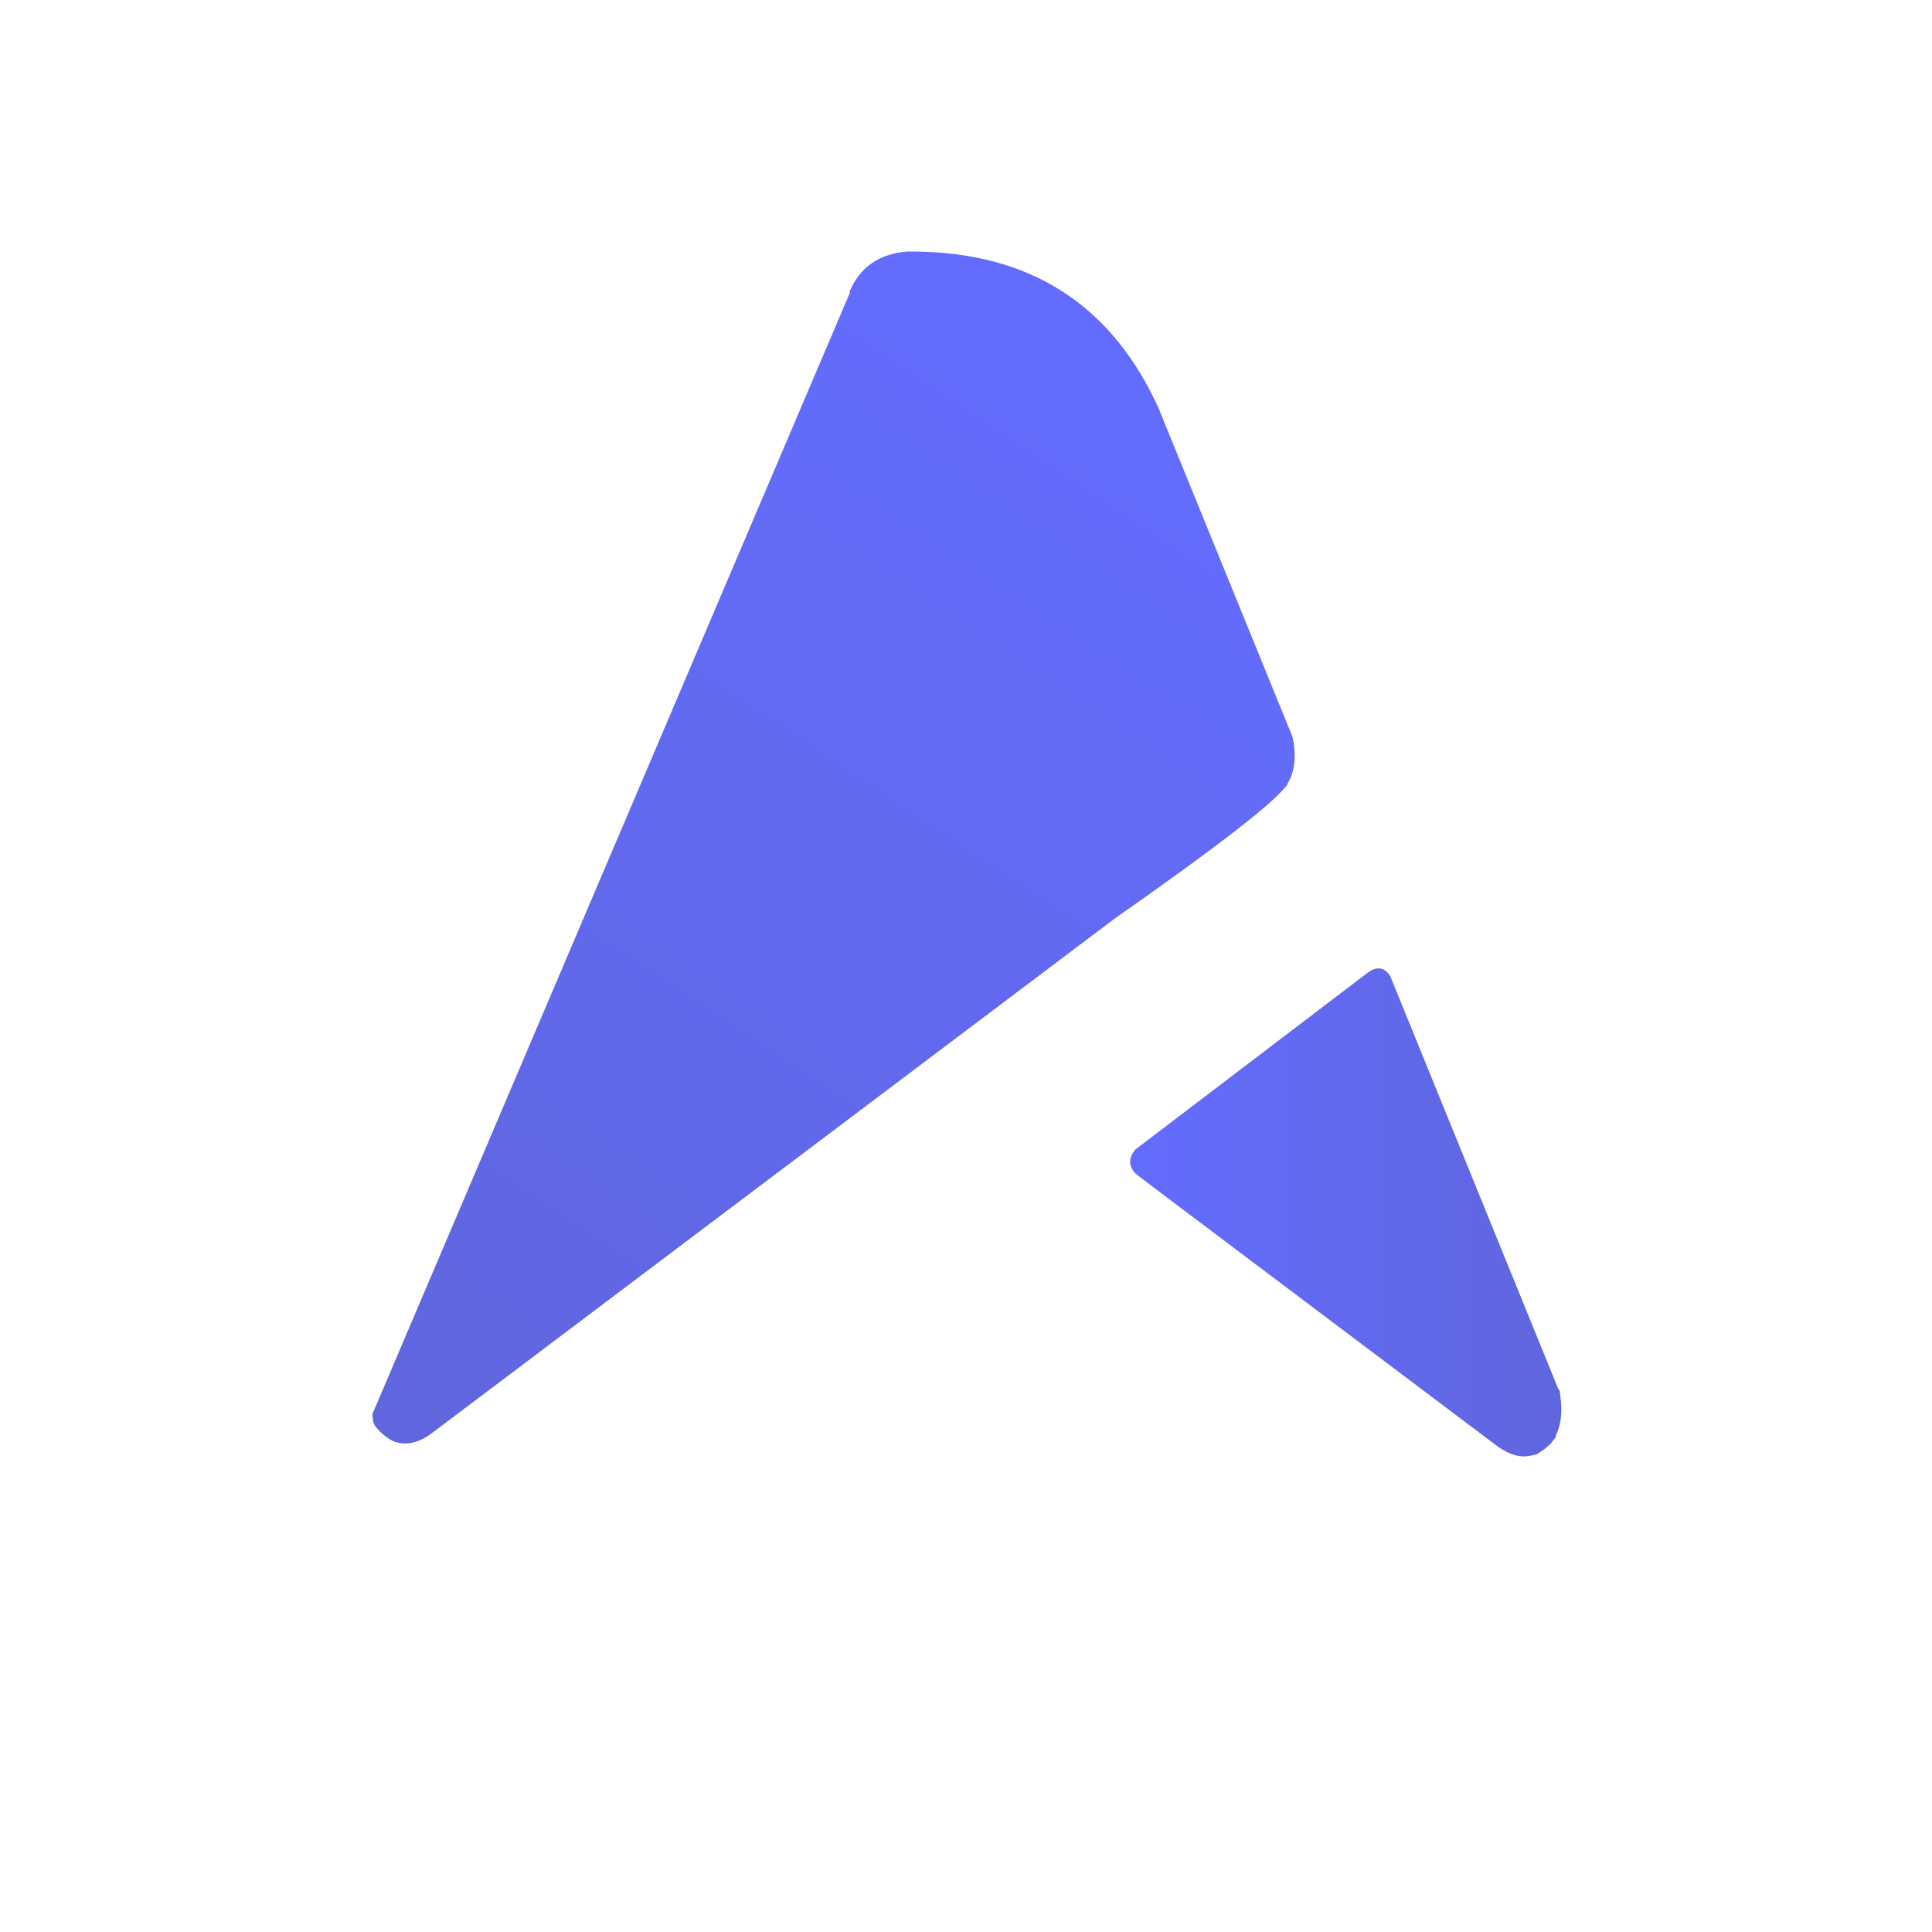
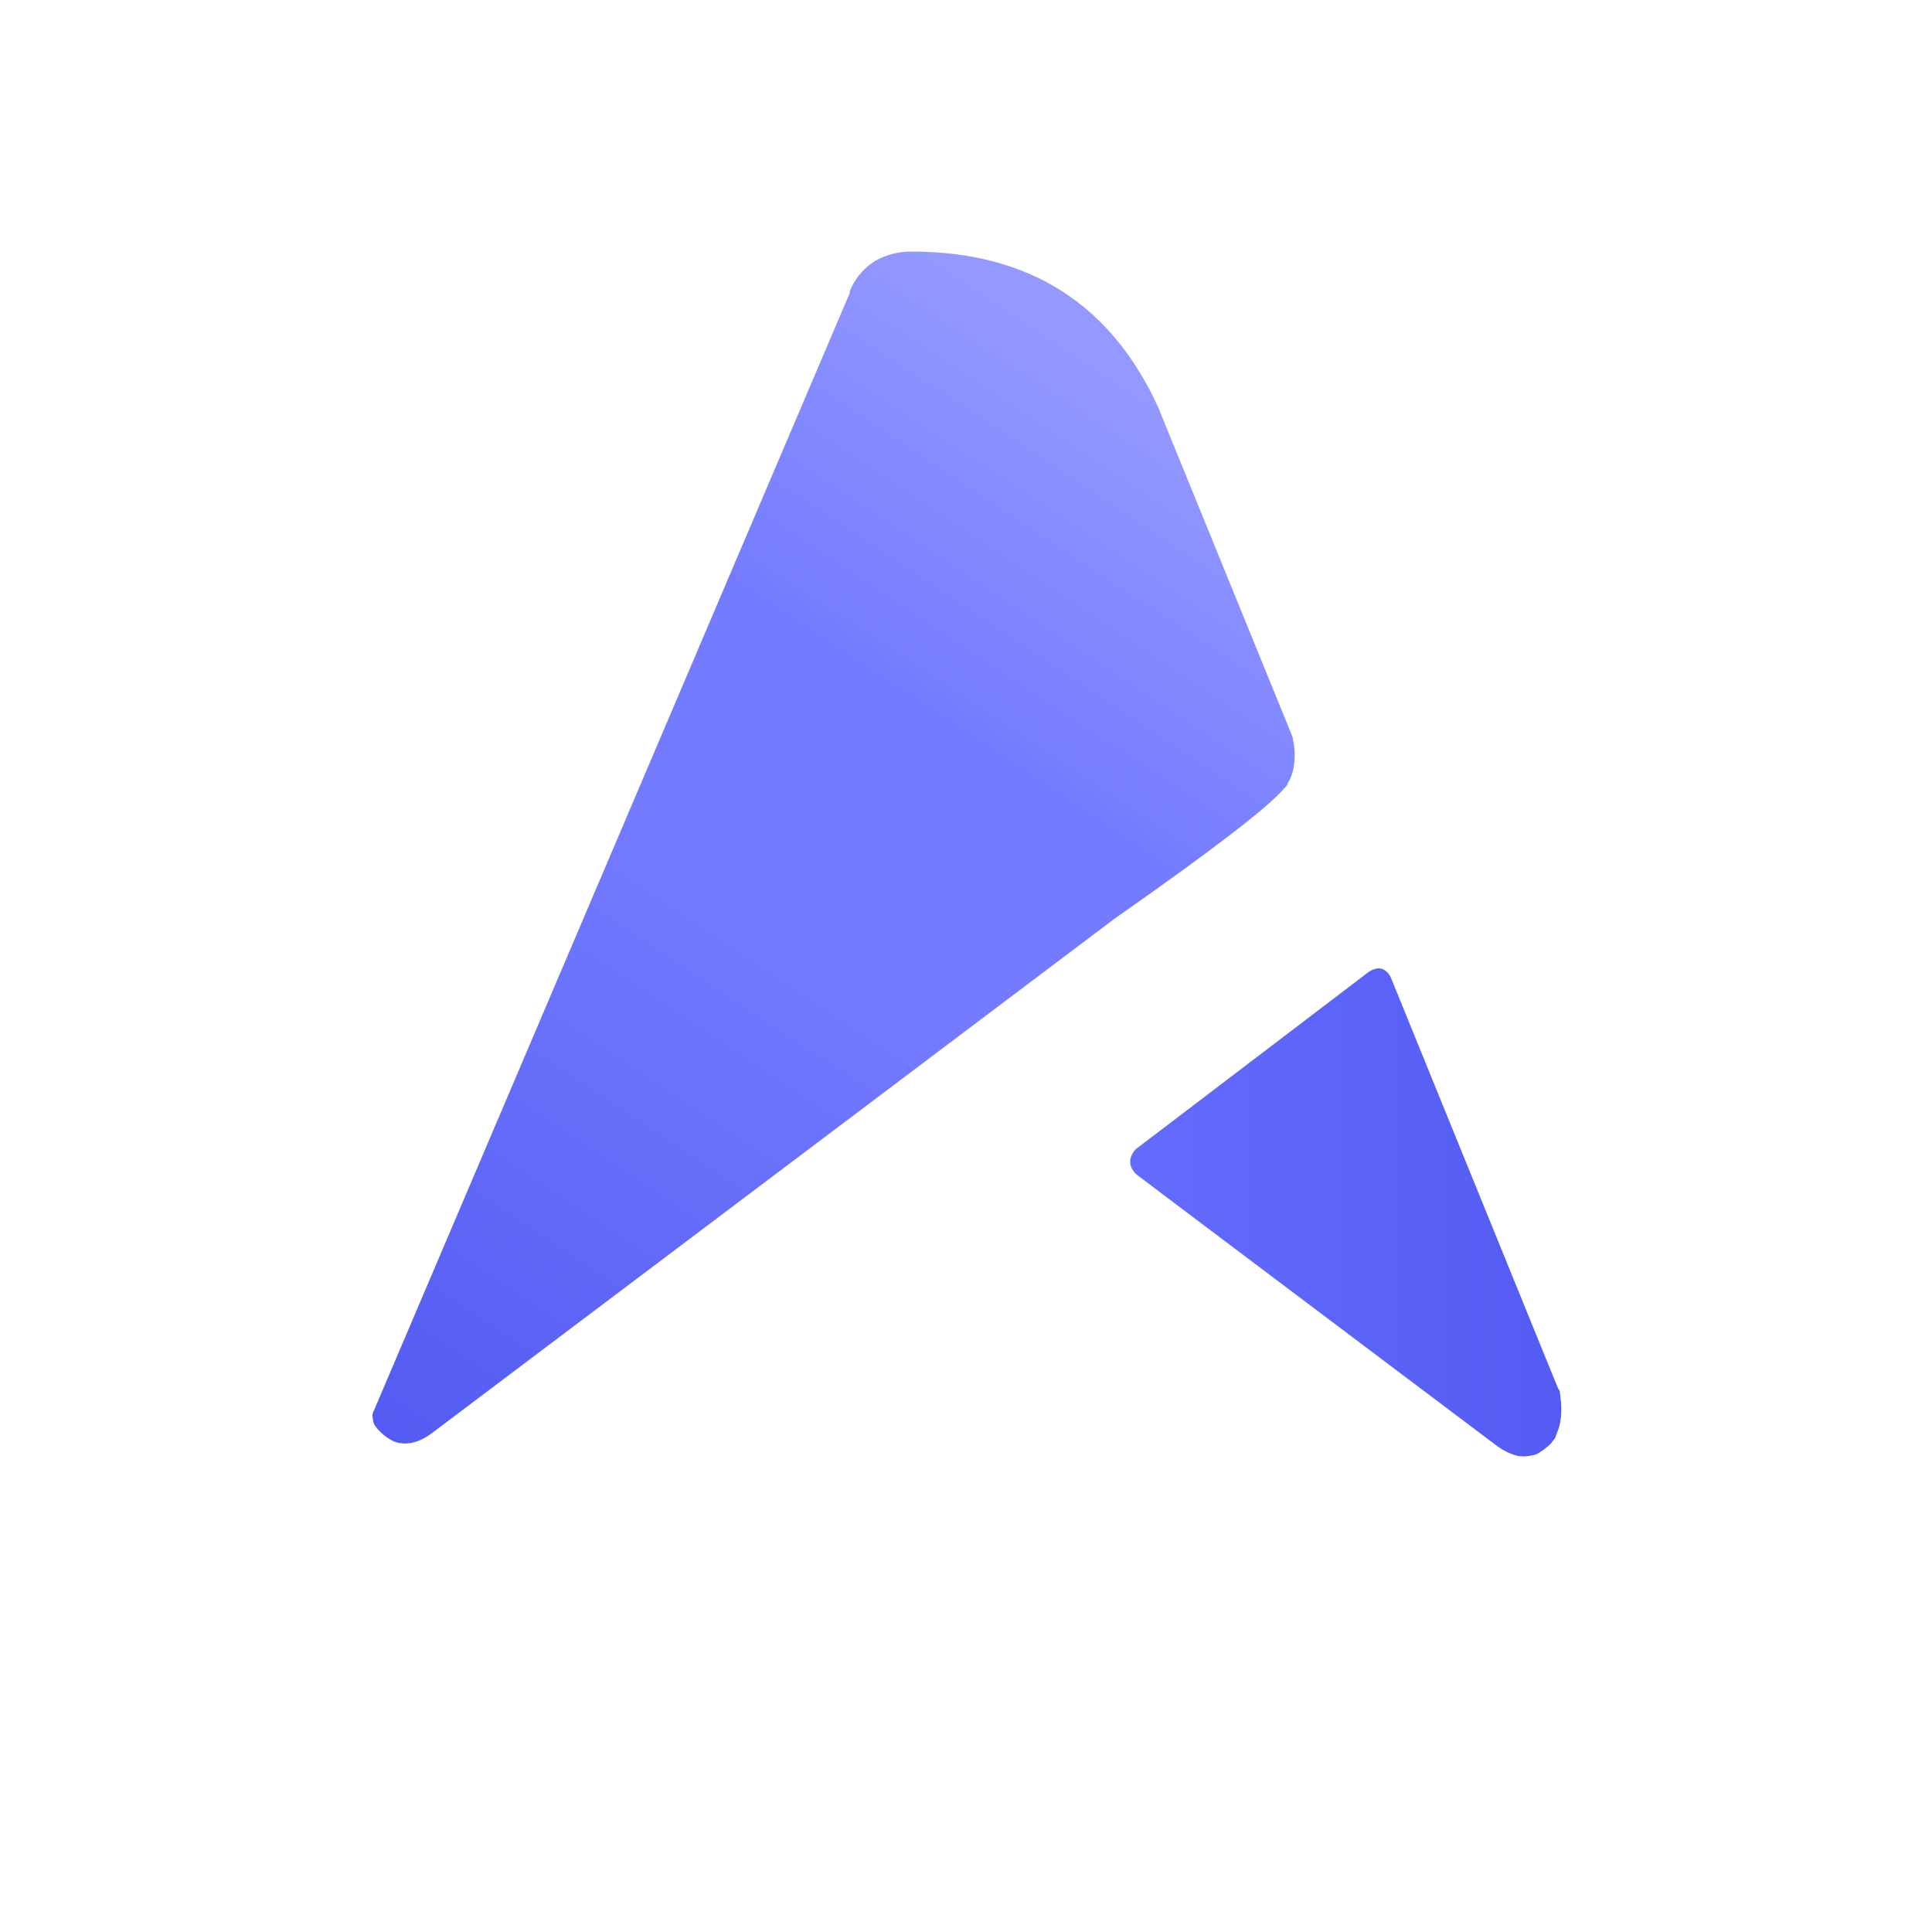
<svg xmlns="http://www.w3.org/2000/svg" xmlns:xlink="http://www.w3.org/1999/xlink" version="1.1" preserveAspectRatio="none" x="0px" y="0px" width="1000px" height="1000px" viewBox="0 0 1000 1000">
  <defs>
    <linearGradient id="Gradient_1" gradientUnits="userSpaceOnUse" x1="519.987" y1="841.75" x2="572.612" y2="841.75" spreadMethod="pad">
      <stop offset="0%" stop-color="#646cff" />
-       <stop offset="100%" stop-color="#6066dd" />
+       <stop offset="100%" stop-color="#535bf2" />
    </linearGradient>
    <linearGradient id="Gradient_2" gradientUnits="userSpaceOnUse" x1="523.3" y1="742.9" x2="436.7" y2="873.4" spreadMethod="pad">
-       <stop offset="0%" stop-color="#646cff" />
-       <stop offset="100%" stop-color="#6066dd" />
+       <stop offset="0%" stop-color="#9499ff" />
+       <stop offset="30%" stop-color="#747bff" />
+       <stop offset="50%" stop-color="#747bff" />
+       <stop offset="100%" stop-color="#535bf2" />
    </linearGradient>
    <g id="Layer0_0_FILL">
      <path fill="url(#Gradient_1)" stroke="none" d=" M 572.55 864.35 Q 572.5 864 572.45 863.55 572.35 863.4 572.25 863.25 L 551.8 813 Q 550.8 811.3 549.1 812.45 L 520.65 834.1 Q 519.35 835.7 520.75 837.1 L 524.65 840.05 564.9 870.35 Q 566.2 871.25 567.4 871.5 L 567.95 871.55 Q 568.75 871.55 569.6 871.3 570.562 870.771 571.35 870 571.37 869.98 571.4 869.95 571.5 869.8 571.65 869.6 571.8 869.45 571.9 869.3 572 869.05 572.05 868.85 572.9 867 572.55 864.35 Z" />
      <path fill="url(#Gradient_2)" stroke="none" d=" M 485.75 729.45 L 485.85 729.45 427.75 865.9 Q 427.45 866.4 427.6 866.95 427.6 867.5 428 868 428.812 869.003 430 869.65 430.044 869.671 430.1 869.7 432.3 870.55 434.75 868.75 L 518.15 805.9 Q 535.786 793.555 538.75 790.1 539.097 789.763 539.25 789.5 L 539.25 789.4 Q 540.4 787.55 540 784.55 539.9 784.2 539.85 783.75 L 523.65 744 523.65 743.95 Q 515 724.5 493.35 724.5 L 492.95 724.5 Q 492.85 724.5 492.8 724.5 487.65 724.9 485.75 729.45 Z" />
    </g>
  </defs>
  <g transform="matrix( 4.240875, 0, 0, 4.240875, -1620.4,-2942.3) ">
    <use xlink:href="#Layer0_0_FILL" />
  </g>
</svg>
